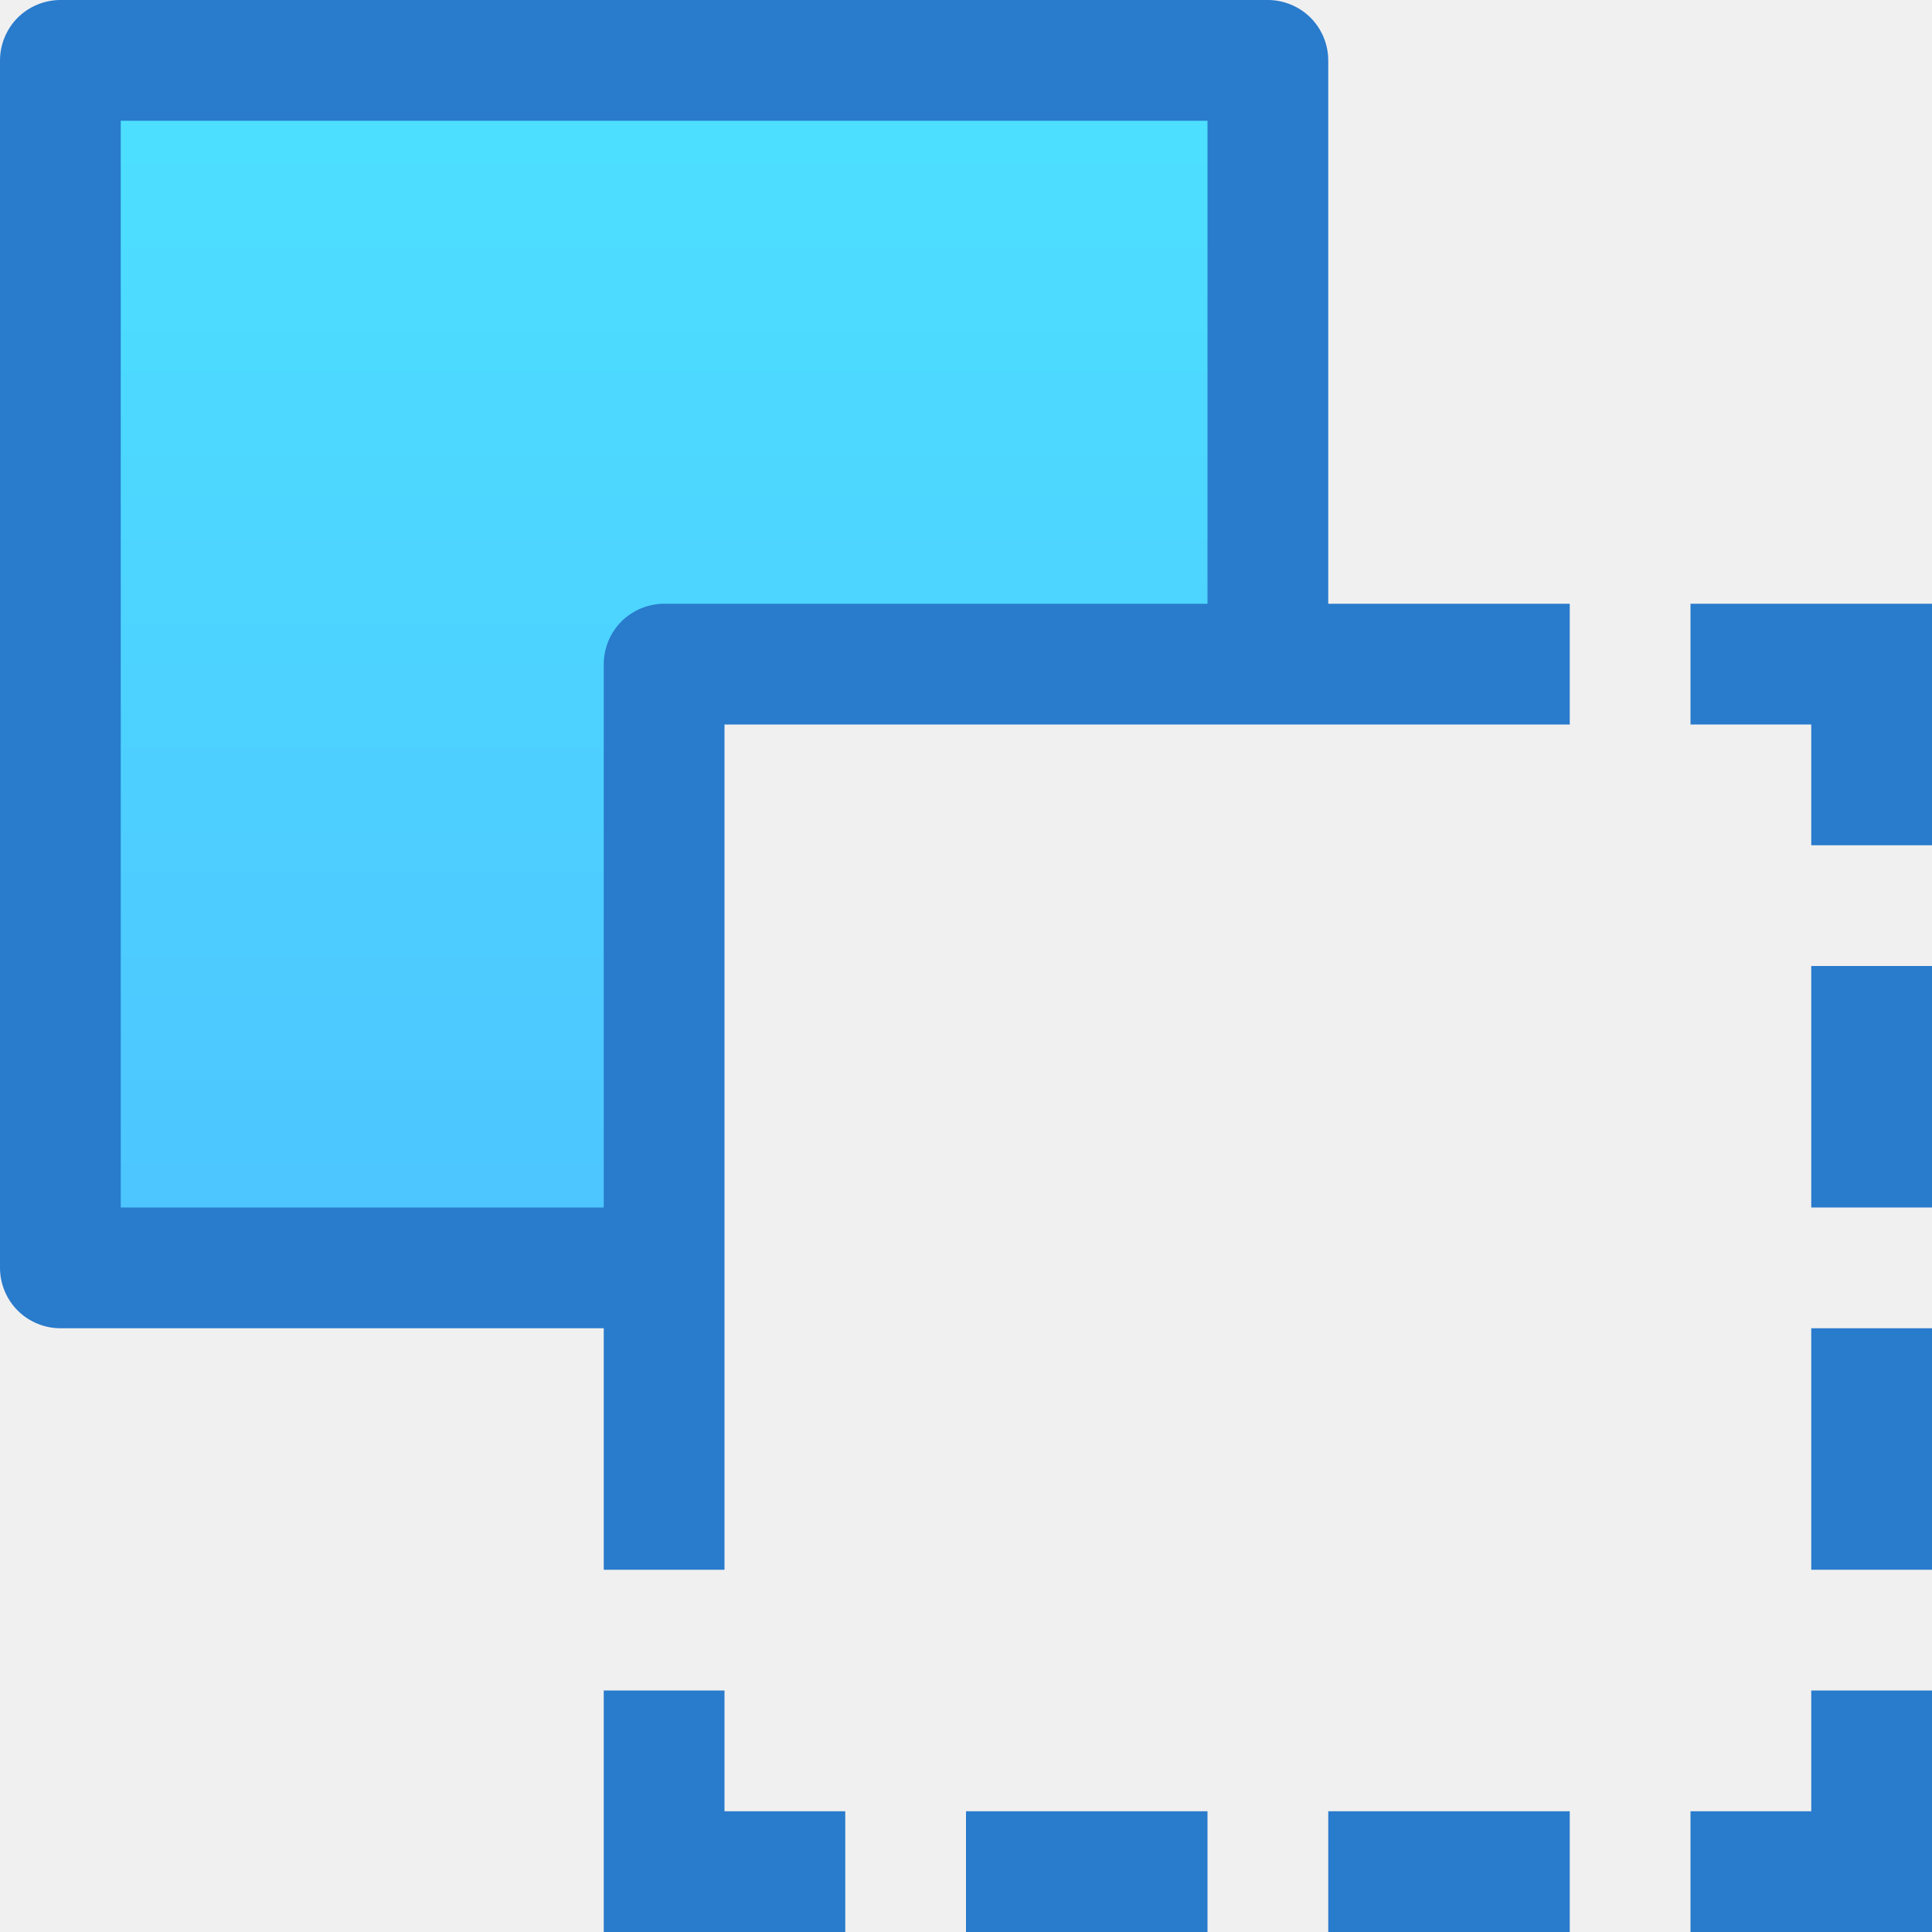
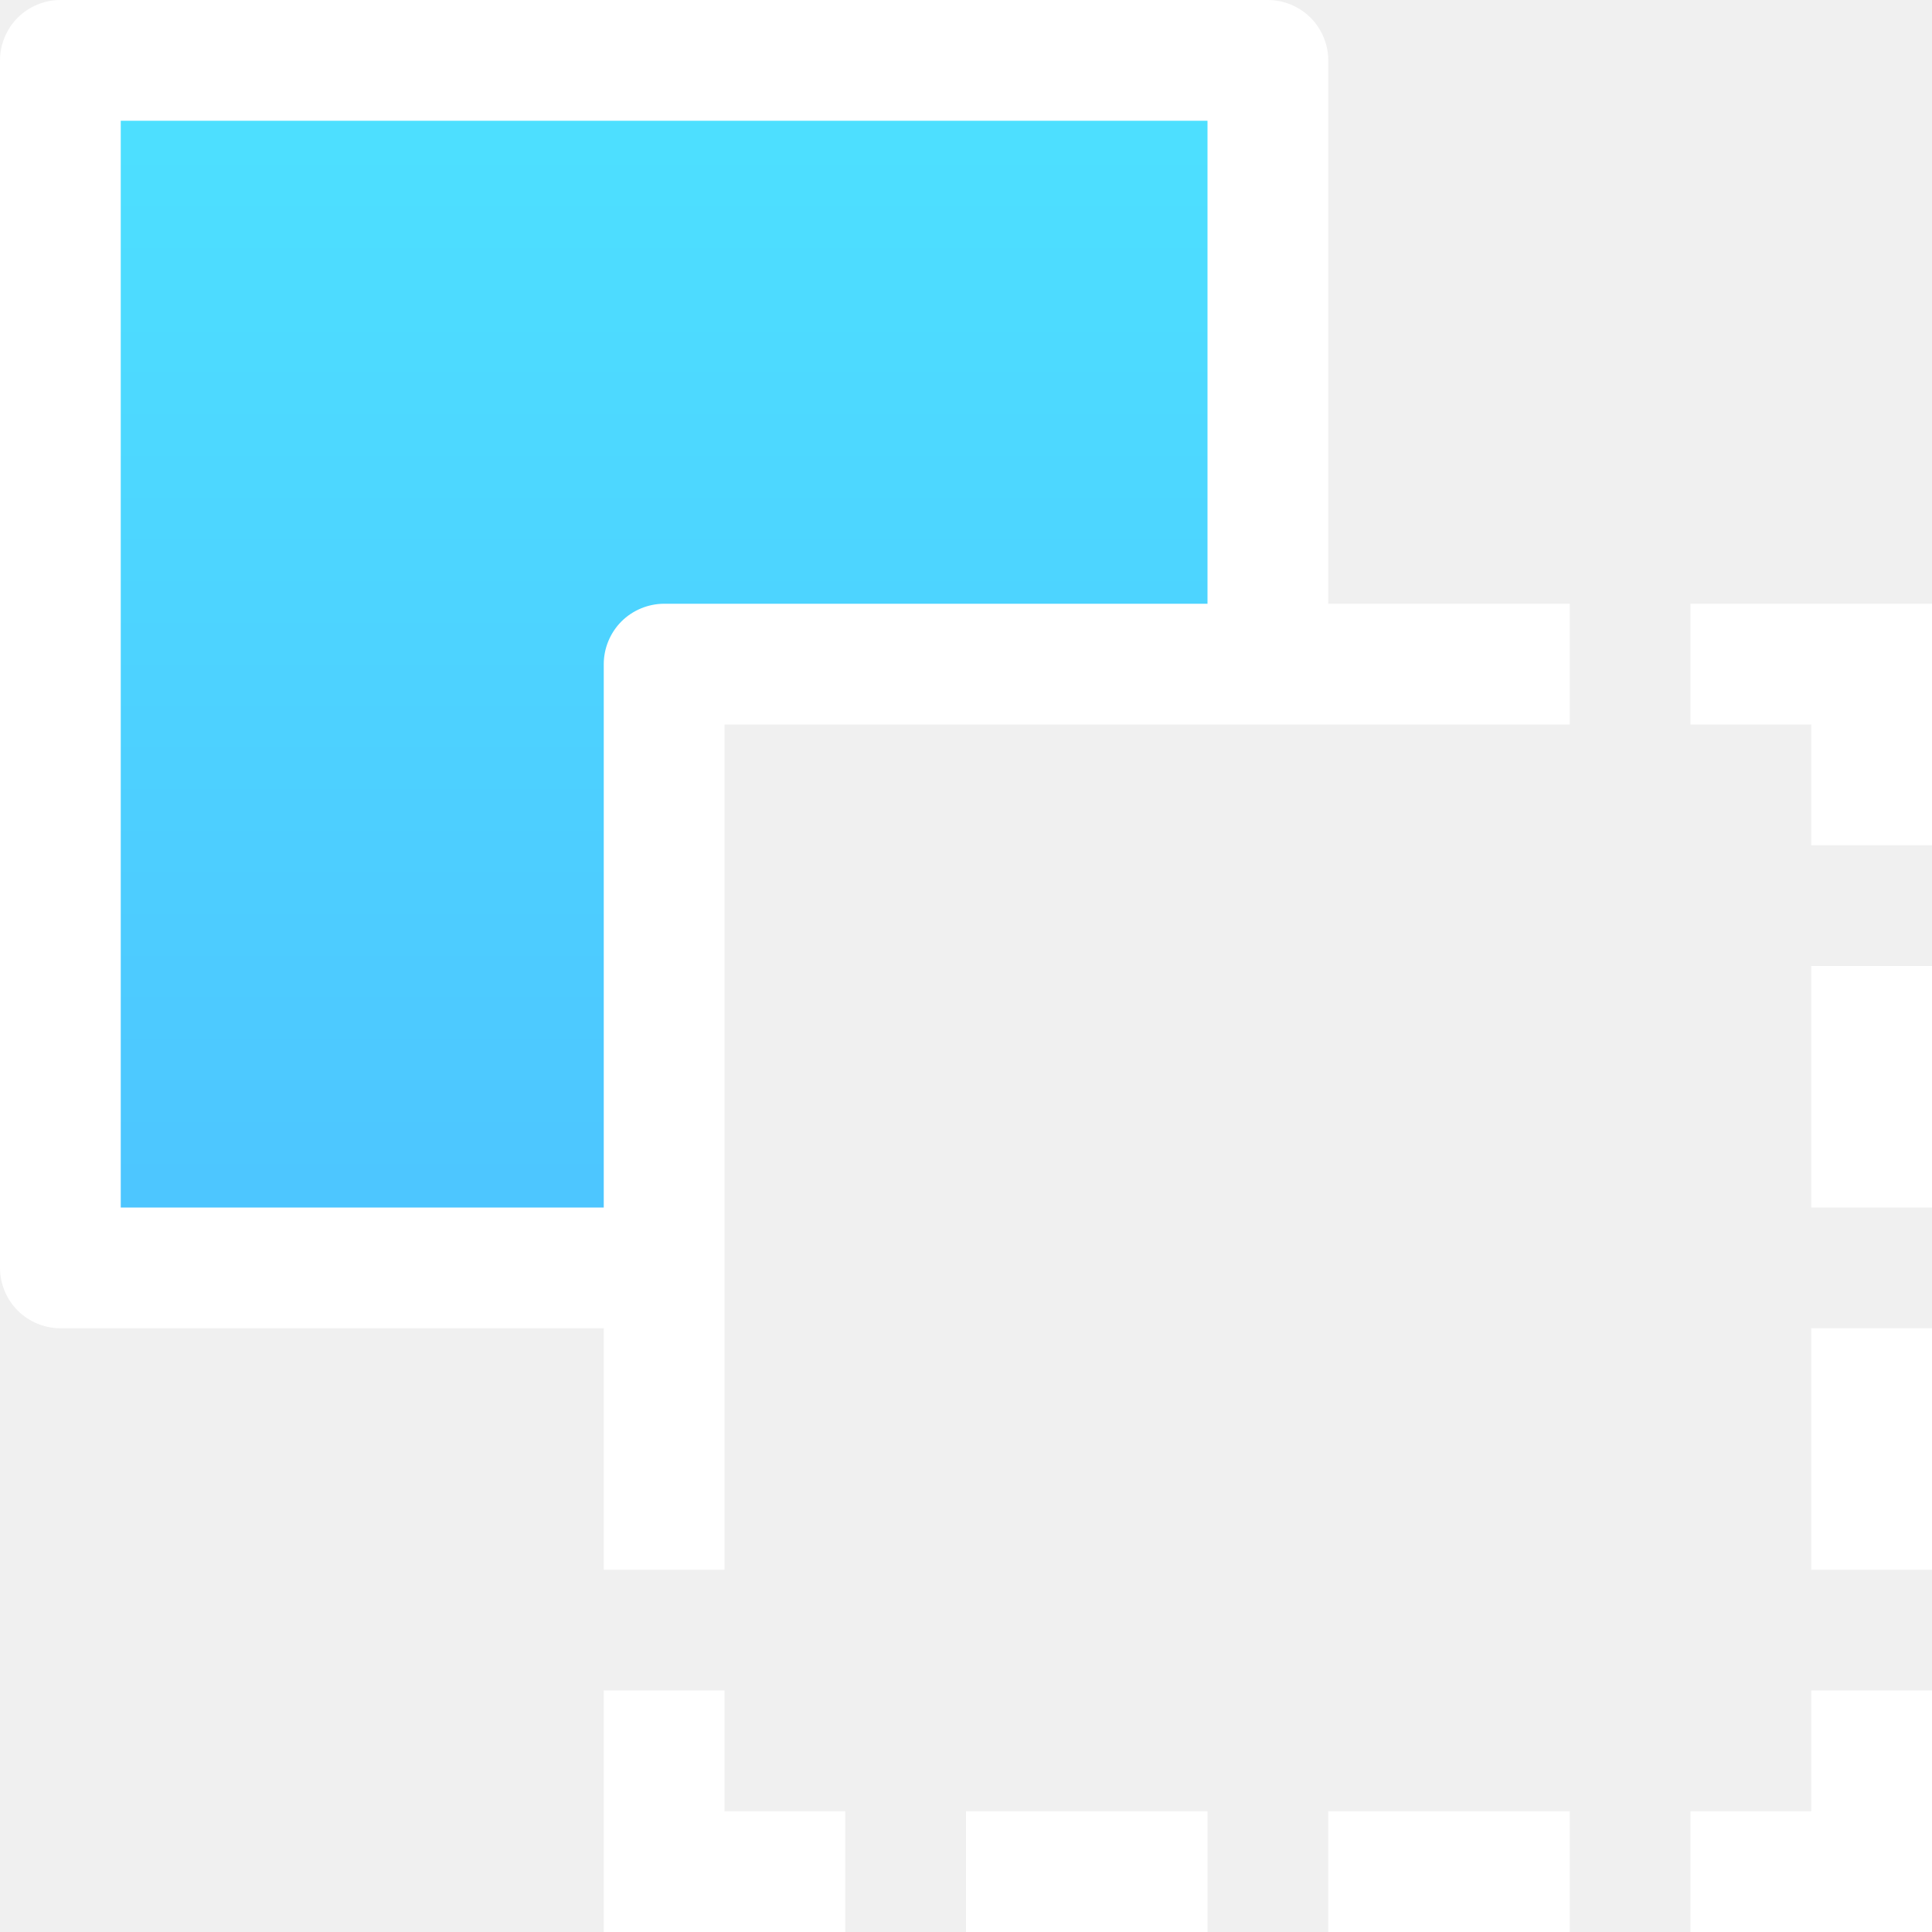
<svg xmlns="http://www.w3.org/2000/svg" version="1.1" id="Layer_1" x="0px" y="0px" viewBox="0 0 512 512" style="enable-background:new 0 0 512 512;" xml:space="preserve">
  <linearGradient id="SVGID_1_" gradientUnits="userSpaceOnUse" x1="-34.938" y1="623.312" x2="-34.938" y2="643.312" gradientTransform="matrix(16 0 0 -16 735 10309)">
    <stop offset="0" style="stop-color:#4DC4FF" />
    <stop offset="1" style="stop-color:#4DE1FF" />
  </linearGradient>
  <polygon style="fill:url(#SVGID_1_);" points="176,176 336,176 336,16 16,16 16,336 176,336 " />
  <g>
-     <path style="fill:#297BCC;" d="M352,16c0-4.208-1.712-8.336-4.688-11.312C344.336,1.712,340.208,0,336,0H16   C11.792,0,7.664,1.712,4.688,4.688S0,11.792,0,16v320c0,4.208,1.712,8.336,4.688,11.312S11.792,352,16,352h144v64h32v-80V192h144   h80v-32h-64V16z M320,160H176c-4.208,0-8.336,1.712-11.312,4.688S160,171.792,160,176v144H32V32h288V160z" />
-     <polygon style="fill:#297BCC;" points="448,160 448,192 480,192 480,224 512,224 512,160  " />
-     <rect x="480" y="256" style="fill:#297BCC;" width="32" height="64" />
-     <polygon style="fill:#297BCC;" points="480,480 448,480 448,512 512,512 512,448 480,448  " />
-     <rect x="256" y="480" style="fill:#297BCC;" width="64" height="32" />
-     <rect x="352" y="480" style="fill:#297BCC;" width="64" height="32" />
-     <polygon style="fill:#297BCC;" points="192,448 160,448 160,512 224,512 224,480 224,480 192,480  " />
-     <rect x="480" y="352" style="fill:#297BCC;" width="32" height="64" />
+     <path style="fill:#FFFFFF;" d="M352,16c0-4.208-1.712-8.336-4.688-11.312C344.336,1.712,340.208,0,336,0H16   C11.792,0,7.664,1.712,4.688,4.688S0,11.792,0,16v320c0,4.208,1.712,8.336,4.688,11.312S11.792,352,16,352h144v64h32v-80V192h144   h80v-32h-64V16z M320,160H176c-4.208,0-8.336,1.712-11.312,4.688S160,171.792,160,176v144H32V32h288V160z" />
+     <polygon style="fill:#FFFFFF;" points="448,160 448,192 480,192 480,224 512,224 512,160  " />
+     <rect x="480" y="256" style="fill:#FFFFFF;" width="32" height="64" />
+     <polygon style="fill:#FFFFFF;" points="480,480 448,480 448,512 512,512 512,448 480,448  " />
+     <rect x="256" y="480" style="fill:#FFFFFF;" width="64" height="32" />
+     <rect x="352" y="480" style="fill:#FFFFFF;" width="64" height="32" />
+     <polygon style="fill:#FFFFFF;" points="192,448 160,448 160,512 224,512 224,480 224,480 192,480  " />
+     <rect x="480" y="352" style="fill:#FFFFFF;" width="32" height="64" />
  </g>
  <g>
</g>
  <g>
</g>
  <g>
</g>
  <g>
</g>
  <g>
</g>
  <g>
</g>
  <g>
</g>
  <g>
</g>
  <g>
</g>
  <g>
</g>
  <g>
</g>
  <g>
</g>
  <g>
</g>
  <g>
</g>
  <g>
</g>
</svg>
